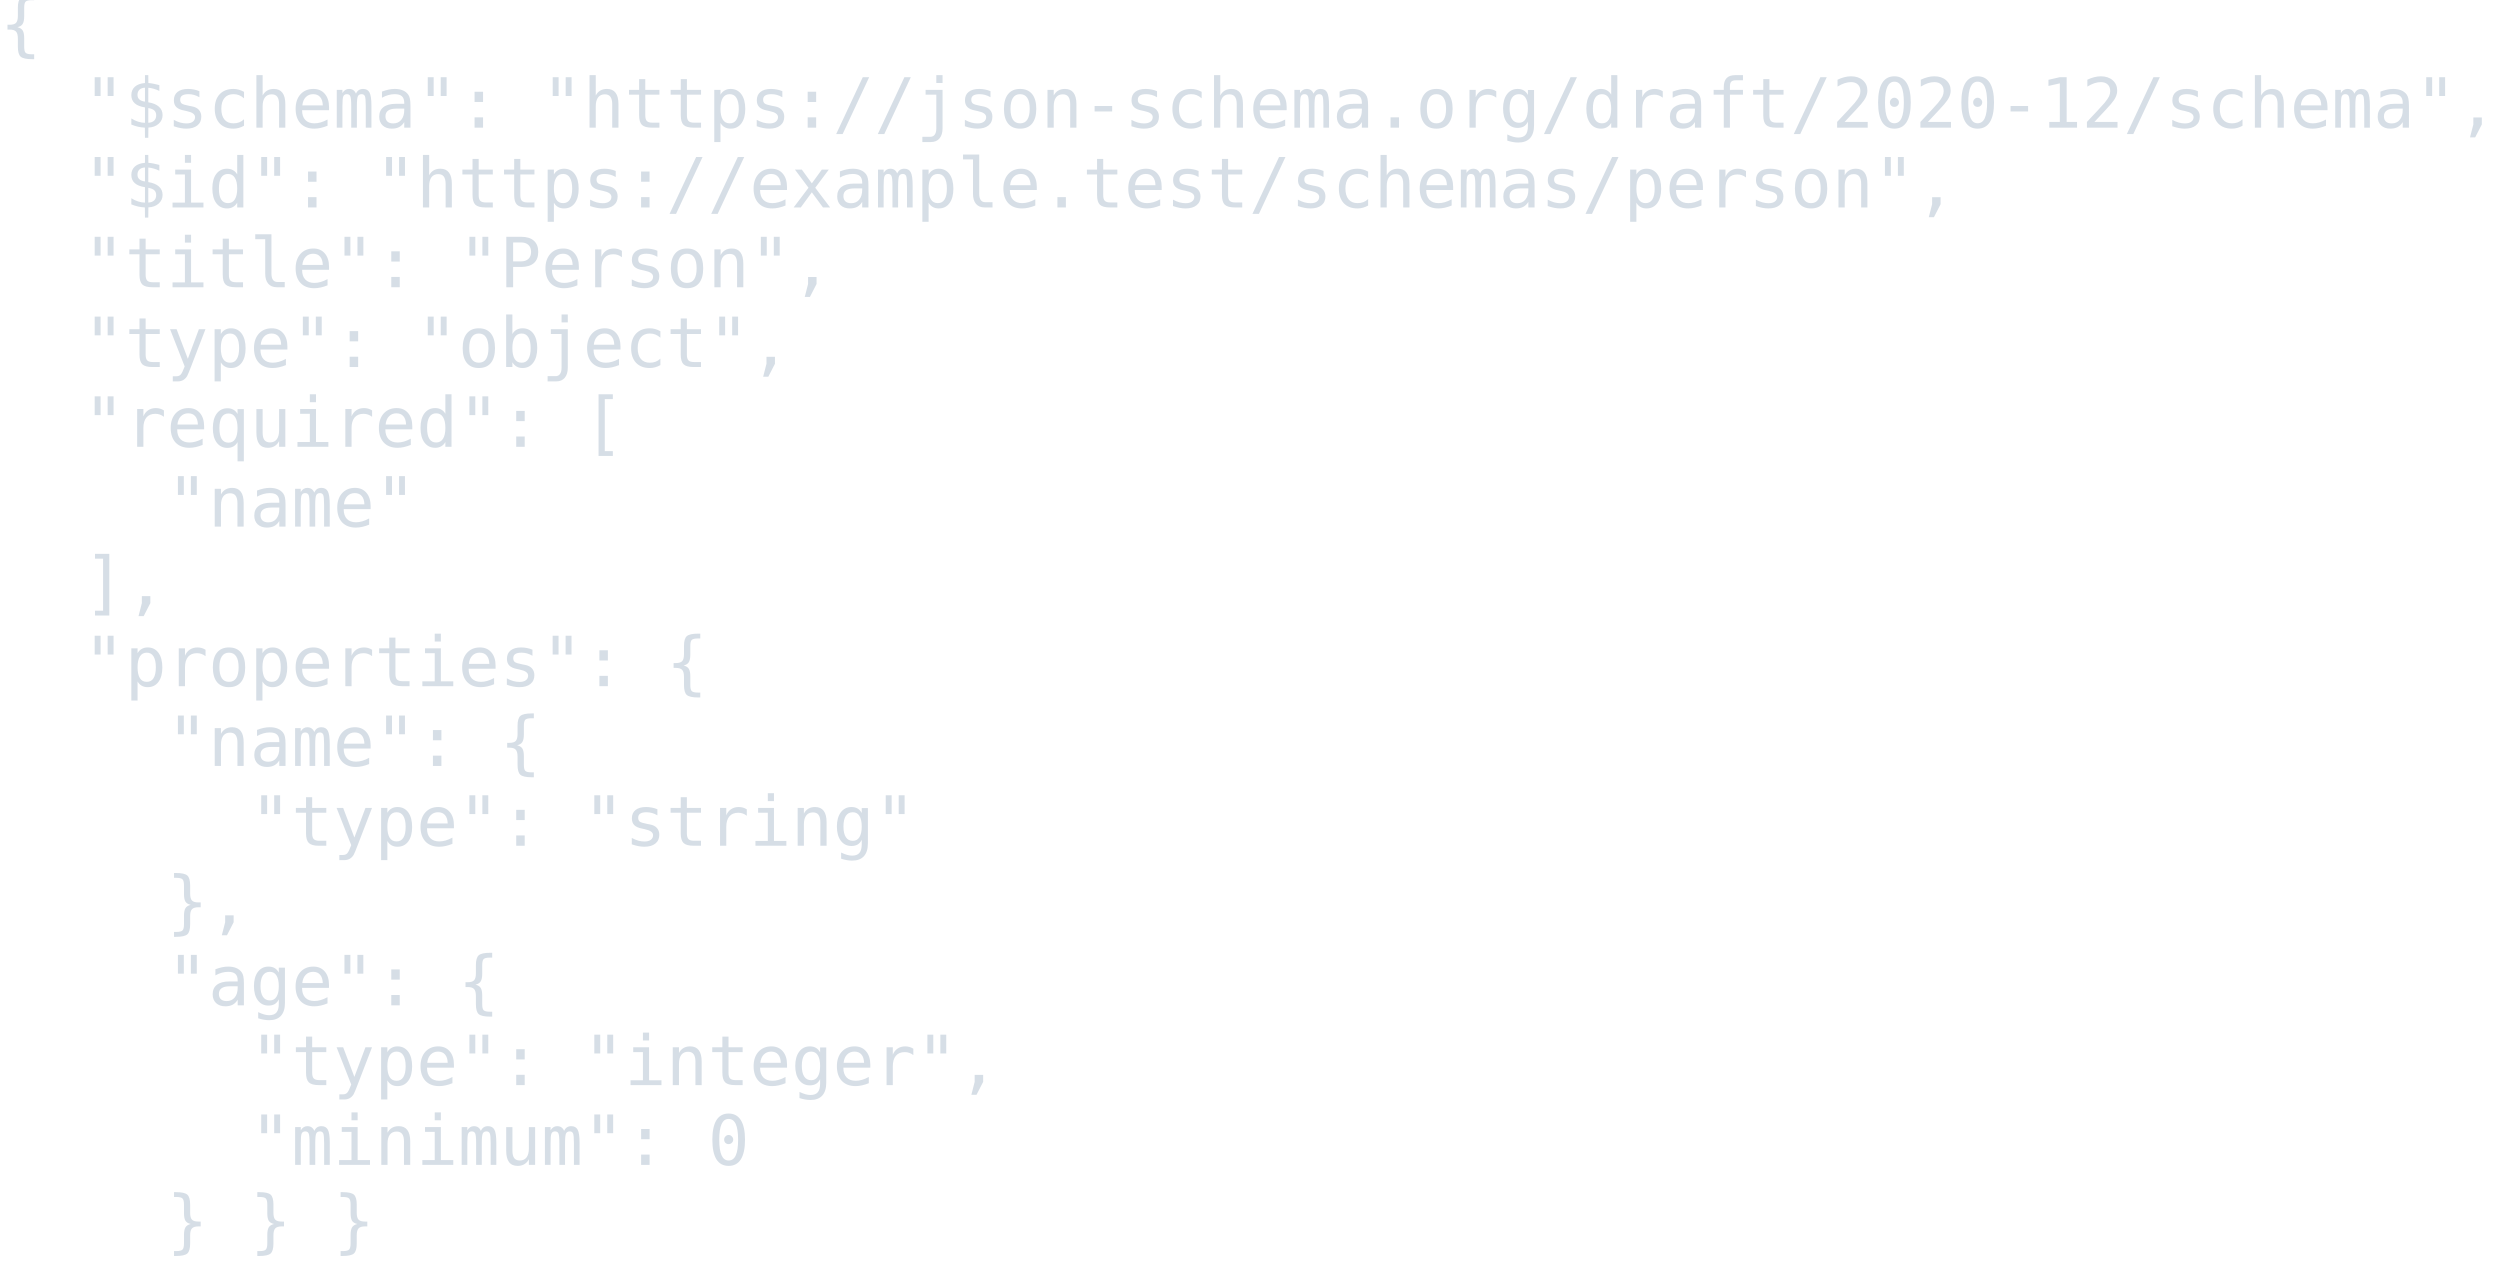
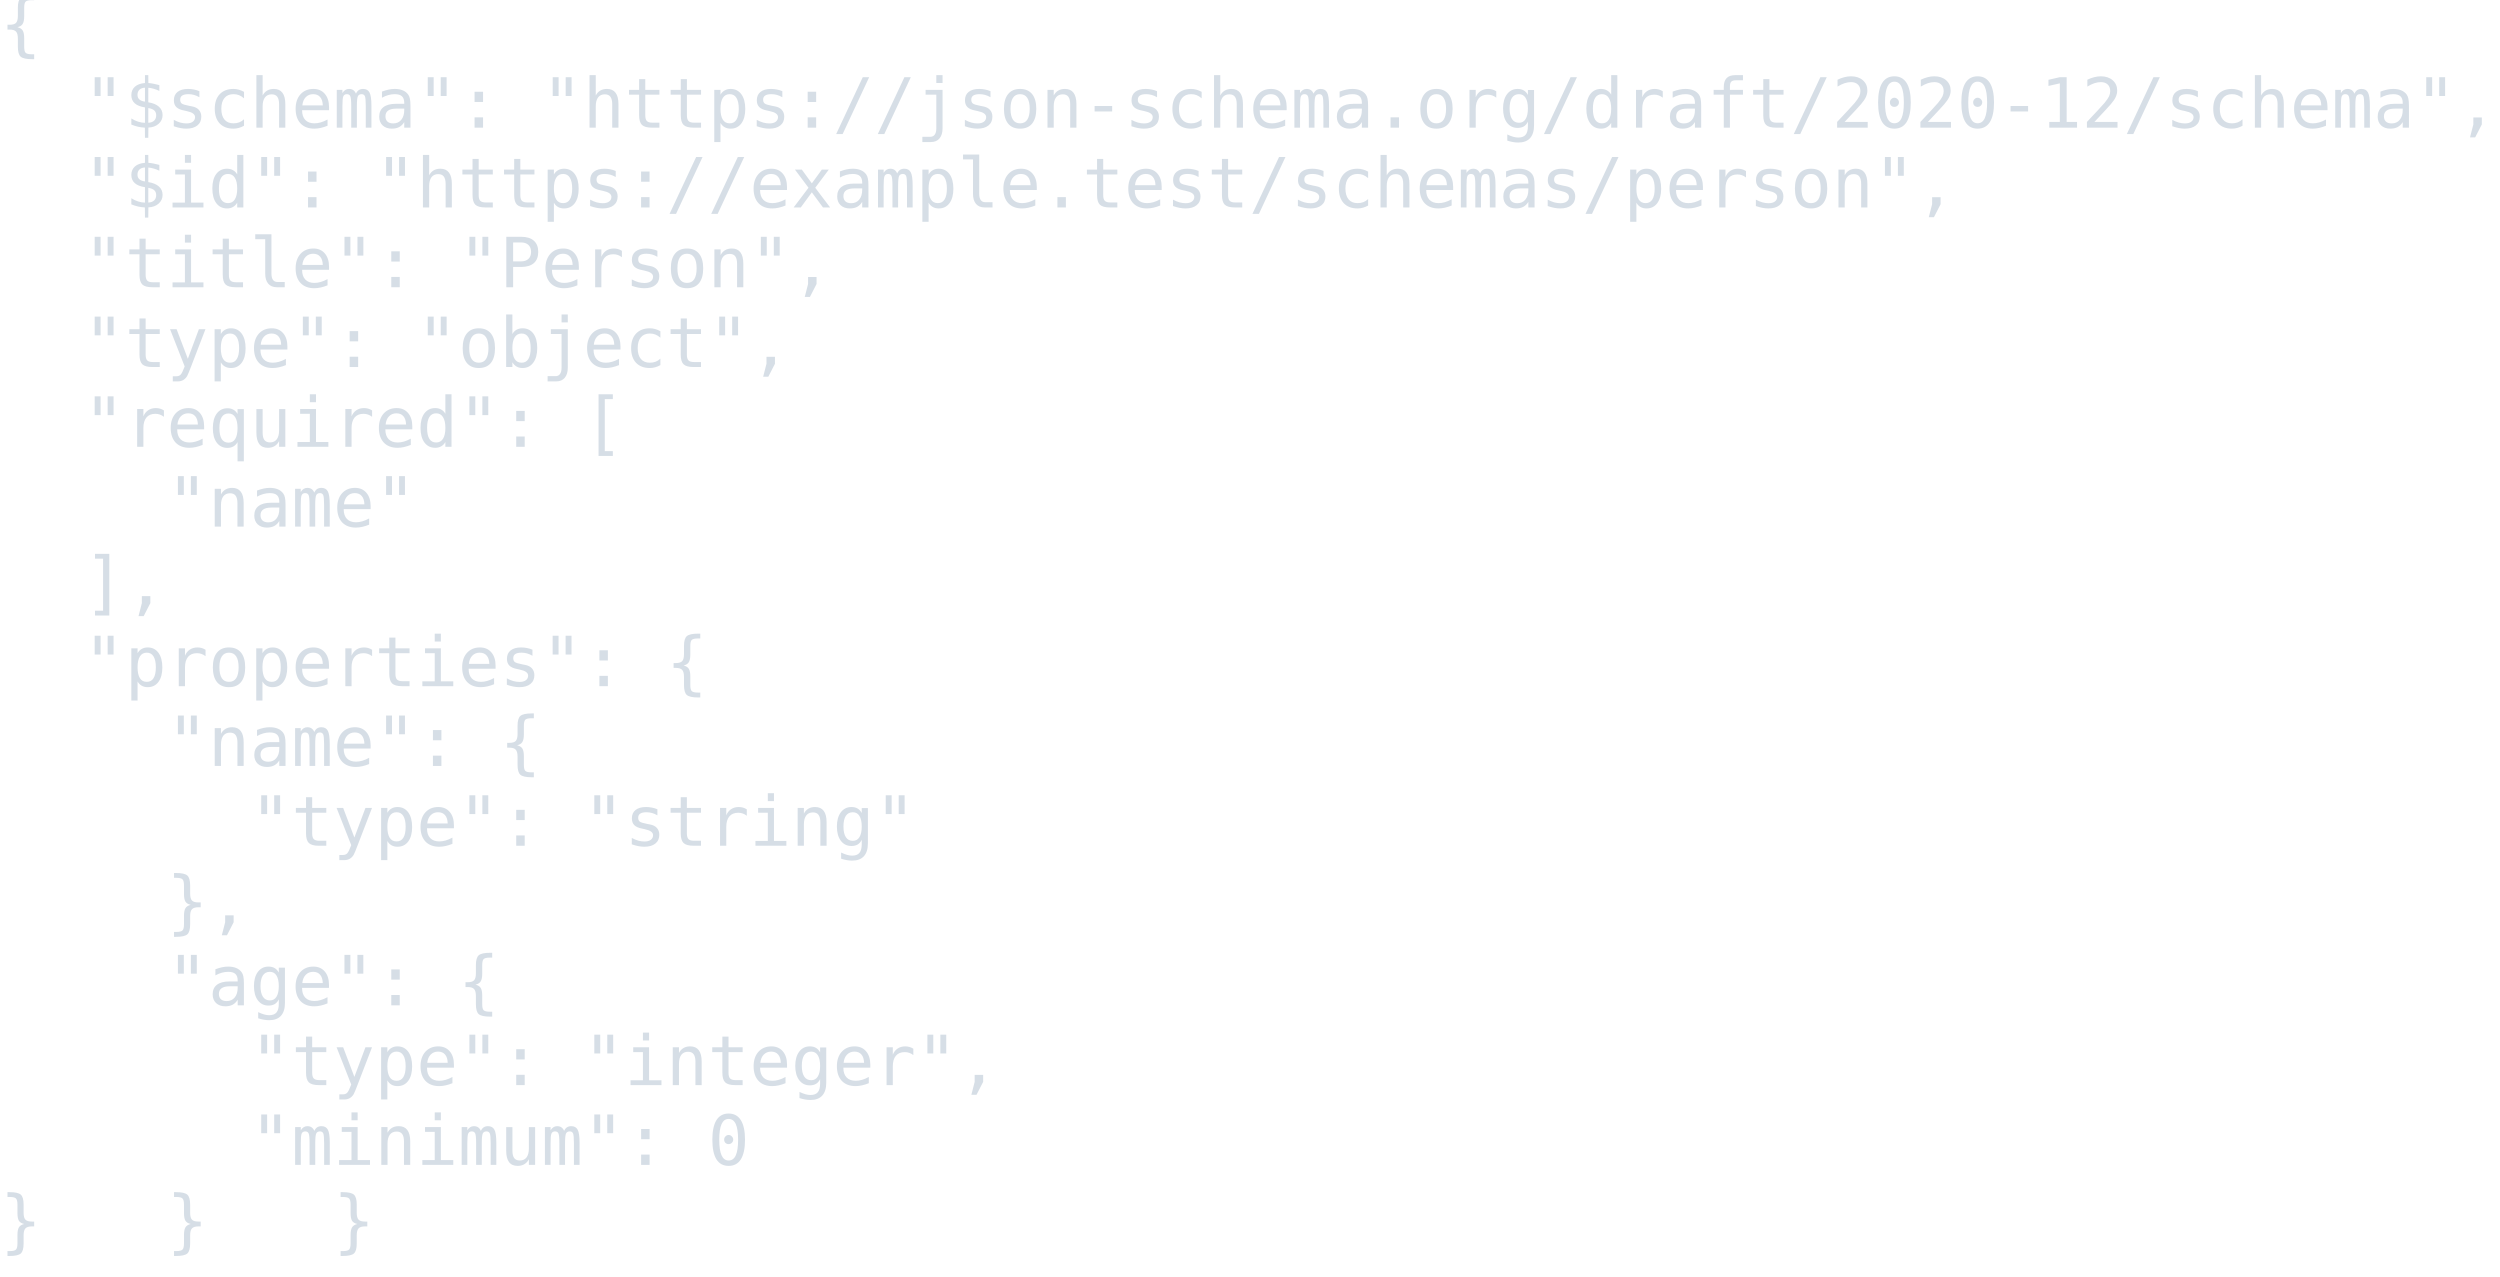
<svg xmlns="http://www.w3.org/2000/svg" role="img" aria-labelledby="title desc" width="470" height="240" viewBox="0 0 470 240" xml:space="preserve">
  <text x="0" y="0" fill="rgb(214, 222, 230)" font-family="ui-monospace, SFMono-Regular, Menlo, Consolas, monospace" font-size="13px" font-style="normal" font-weight="400" letter-spacing="normal" dominant-baseline="text-before-edge" xml:space="preserve">{</text>
  <text x="0" y="15" fill="rgb(214, 222, 230)" font-family="ui-monospace, SFMono-Regular, Menlo, Consolas, monospace" font-size="13px" font-style="normal" font-weight="400" letter-spacing="normal" dominant-baseline="text-before-edge" xml:space="preserve">  </text>
  <text x="15.66" y="15" fill="rgb(214, 222, 230)" font-family="ui-monospace, SFMono-Regular, Menlo, Consolas, monospace" font-size="13px" font-style="normal" font-weight="400" letter-spacing="normal" dominant-baseline="text-before-edge" xml:space="preserve">"$schema"</text>
  <text x="86.11" y="15" fill="rgb(214, 222, 230)" font-family="ui-monospace, SFMono-Regular, Menlo, Consolas, monospace" font-size="13px" font-style="normal" font-weight="400" letter-spacing="normal" dominant-baseline="text-before-edge" xml:space="preserve">: </text>
  <text x="101.77" y="15" fill="rgb(214, 222, 230)" font-family="ui-monospace, SFMono-Regular, Menlo, Consolas, monospace" font-size="13px" font-style="normal" font-weight="400" letter-spacing="normal" dominant-baseline="text-before-edge" xml:space="preserve">"https://json-schema.org/draft/2020-12/schema"</text>
  <text x="461.8" y="15" fill="rgb(214, 222, 230)" font-family="ui-monospace, SFMono-Regular, Menlo, Consolas, monospace" font-size="13px" font-style="normal" font-weight="400" letter-spacing="normal" dominant-baseline="text-before-edge" xml:space="preserve">,</text>
  <text x="0" y="30" fill="rgb(214, 222, 230)" font-family="ui-monospace, SFMono-Regular, Menlo, Consolas, monospace" font-size="13px" font-style="normal" font-weight="400" letter-spacing="normal" dominant-baseline="text-before-edge" xml:space="preserve">  </text>
  <text x="15.66" y="30" fill="rgb(214, 222, 230)" font-family="ui-monospace, SFMono-Regular, Menlo, Consolas, monospace" font-size="13px" font-style="normal" font-weight="400" letter-spacing="normal" dominant-baseline="text-before-edge" xml:space="preserve">"$id"</text>
  <text x="54.8" y="30" fill="rgb(214, 222, 230)" font-family="ui-monospace, SFMono-Regular, Menlo, Consolas, monospace" font-size="13px" font-style="normal" font-weight="400" letter-spacing="normal" dominant-baseline="text-before-edge" xml:space="preserve">: </text>
  <text x="70.45" y="30" fill="rgb(214, 222, 230)" font-family="ui-monospace, SFMono-Regular, Menlo, Consolas, monospace" font-size="13px" font-style="normal" font-weight="400" letter-spacing="normal" dominant-baseline="text-before-edge" xml:space="preserve">"https://example.test/schemas/person"</text>
  <text x="360.05" y="30" fill="rgb(214, 222, 230)" font-family="ui-monospace, SFMono-Regular, Menlo, Consolas, monospace" font-size="13px" font-style="normal" font-weight="400" letter-spacing="normal" dominant-baseline="text-before-edge" xml:space="preserve">,</text>
  <text x="0" y="45" fill="rgb(214, 222, 230)" font-family="ui-monospace, SFMono-Regular, Menlo, Consolas, monospace" font-size="13px" font-style="normal" font-weight="400" letter-spacing="normal" dominant-baseline="text-before-edge" xml:space="preserve">  </text>
  <text x="15.66" y="45" fill="rgb(214, 222, 230)" font-family="ui-monospace, SFMono-Regular, Menlo, Consolas, monospace" font-size="13px" font-style="normal" font-weight="400" letter-spacing="normal" dominant-baseline="text-before-edge" xml:space="preserve">"title"</text>
  <text x="70.45" y="45" fill="rgb(214, 222, 230)" font-family="ui-monospace, SFMono-Regular, Menlo, Consolas, monospace" font-size="13px" font-style="normal" font-weight="400" letter-spacing="normal" dominant-baseline="text-before-edge" xml:space="preserve">: </text>
  <text x="86.11" y="45" fill="rgb(214, 222, 230)" font-family="ui-monospace, SFMono-Regular, Menlo, Consolas, monospace" font-size="13px" font-style="normal" font-weight="400" letter-spacing="normal" dominant-baseline="text-before-edge" xml:space="preserve">"Person"</text>
  <text x="148.73" y="45" fill="rgb(214, 222, 230)" font-family="ui-monospace, SFMono-Regular, Menlo, Consolas, monospace" font-size="13px" font-style="normal" font-weight="400" letter-spacing="normal" dominant-baseline="text-before-edge" xml:space="preserve">,</text>
  <text x="0" y="60" fill="rgb(214, 222, 230)" font-family="ui-monospace, SFMono-Regular, Menlo, Consolas, monospace" font-size="13px" font-style="normal" font-weight="400" letter-spacing="normal" dominant-baseline="text-before-edge" xml:space="preserve">  </text>
  <text x="15.66" y="60" fill="rgb(214, 222, 230)" font-family="ui-monospace, SFMono-Regular, Menlo, Consolas, monospace" font-size="13px" font-style="normal" font-weight="400" letter-spacing="normal" dominant-baseline="text-before-edge" xml:space="preserve">"type"</text>
  <text x="62.63" y="60" fill="rgb(214, 222, 230)" font-family="ui-monospace, SFMono-Regular, Menlo, Consolas, monospace" font-size="13px" font-style="normal" font-weight="400" letter-spacing="normal" dominant-baseline="text-before-edge" xml:space="preserve">: </text>
  <text x="78.28" y="60" fill="rgb(214, 222, 230)" font-family="ui-monospace, SFMono-Regular, Menlo, Consolas, monospace" font-size="13px" font-style="normal" font-weight="400" letter-spacing="normal" dominant-baseline="text-before-edge" xml:space="preserve">"object"</text>
  <text x="140.91" y="60" fill="rgb(214, 222, 230)" font-family="ui-monospace, SFMono-Regular, Menlo, Consolas, monospace" font-size="13px" font-style="normal" font-weight="400" letter-spacing="normal" dominant-baseline="text-before-edge" xml:space="preserve">,</text>
  <text x="0" y="75" fill="rgb(214, 222, 230)" font-family="ui-monospace, SFMono-Regular, Menlo, Consolas, monospace" font-size="13px" font-style="normal" font-weight="400" letter-spacing="normal" dominant-baseline="text-before-edge" xml:space="preserve">  </text>
  <text x="15.66" y="75" fill="rgb(214, 222, 230)" font-family="ui-monospace, SFMono-Regular, Menlo, Consolas, monospace" font-size="13px" font-style="normal" font-weight="400" letter-spacing="normal" dominant-baseline="text-before-edge" xml:space="preserve">"required"</text>
  <text x="93.94" y="75" fill="rgb(214, 222, 230)" font-family="ui-monospace, SFMono-Regular, Menlo, Consolas, monospace" font-size="13px" font-style="normal" font-weight="400" letter-spacing="normal" dominant-baseline="text-before-edge" xml:space="preserve">: </text>
  <text x="109.59" y="75" fill="rgb(214, 222, 230)" font-family="ui-monospace, SFMono-Regular, Menlo, Consolas, monospace" font-size="13px" font-style="normal" font-weight="400" letter-spacing="normal" dominant-baseline="text-before-edge" xml:space="preserve">[</text>
  <text x="0" y="90" fill="rgb(214, 222, 230)" font-family="ui-monospace, SFMono-Regular, Menlo, Consolas, monospace" font-size="13px" font-style="normal" font-weight="400" letter-spacing="normal" dominant-baseline="text-before-edge" xml:space="preserve">    </text>
  <text x="31.31" y="90" fill="rgb(214, 222, 230)" font-family="ui-monospace, SFMono-Regular, Menlo, Consolas, monospace" font-size="13px" font-style="normal" font-weight="400" letter-spacing="normal" dominant-baseline="text-before-edge" xml:space="preserve">"name"</text>
  <text x="0" y="105" fill="rgb(214, 222, 230)" font-family="ui-monospace, SFMono-Regular, Menlo, Consolas, monospace" font-size="13px" font-style="normal" font-weight="400" letter-spacing="normal" dominant-baseline="text-before-edge" xml:space="preserve">  </text>
  <text x="15.66" y="105" fill="rgb(214, 222, 230)" font-family="ui-monospace, SFMono-Regular, Menlo, Consolas, monospace" font-size="13px" font-style="normal" font-weight="400" letter-spacing="normal" dominant-baseline="text-before-edge" xml:space="preserve">]</text>
  <text x="23.48" y="105" fill="rgb(214, 222, 230)" font-family="ui-monospace, SFMono-Regular, Menlo, Consolas, monospace" font-size="13px" font-style="normal" font-weight="400" letter-spacing="normal" dominant-baseline="text-before-edge" xml:space="preserve">,</text>
  <text x="0" y="120" fill="rgb(214, 222, 230)" font-family="ui-monospace, SFMono-Regular, Menlo, Consolas, monospace" font-size="13px" font-style="normal" font-weight="400" letter-spacing="normal" dominant-baseline="text-before-edge" xml:space="preserve">  </text>
  <text x="15.66" y="120" fill="rgb(214, 222, 230)" font-family="ui-monospace, SFMono-Regular, Menlo, Consolas, monospace" font-size="13px" font-style="normal" font-weight="400" letter-spacing="normal" dominant-baseline="text-before-edge" xml:space="preserve">"properties"</text>
  <text x="109.58" y="120" fill="rgb(214, 222, 230)" font-family="ui-monospace, SFMono-Regular, Menlo, Consolas, monospace" font-size="13px" font-style="normal" font-weight="400" letter-spacing="normal" dominant-baseline="text-before-edge" xml:space="preserve">: </text>
  <text x="125.23" y="120" fill="rgb(214, 222, 230)" font-family="ui-monospace, SFMono-Regular, Menlo, Consolas, monospace" font-size="13px" font-style="normal" font-weight="400" letter-spacing="normal" dominant-baseline="text-before-edge" xml:space="preserve">{</text>
  <text x="0" y="135" fill="rgb(214, 222, 230)" font-family="ui-monospace, SFMono-Regular, Menlo, Consolas, monospace" font-size="13px" font-style="normal" font-weight="400" letter-spacing="normal" dominant-baseline="text-before-edge" xml:space="preserve">    </text>
  <text x="31.31" y="135" fill="rgb(214, 222, 230)" font-family="ui-monospace, SFMono-Regular, Menlo, Consolas, monospace" font-size="13px" font-style="normal" font-weight="400" letter-spacing="normal" dominant-baseline="text-before-edge" xml:space="preserve">"name"</text>
  <text x="78.28" y="135" fill="rgb(214, 222, 230)" font-family="ui-monospace, SFMono-Regular, Menlo, Consolas, monospace" font-size="13px" font-style="normal" font-weight="400" letter-spacing="normal" dominant-baseline="text-before-edge" xml:space="preserve">: </text>
  <text x="93.94" y="135" fill="rgb(214, 222, 230)" font-family="ui-monospace, SFMono-Regular, Menlo, Consolas, monospace" font-size="13px" font-style="normal" font-weight="400" letter-spacing="normal" dominant-baseline="text-before-edge" xml:space="preserve">{</text>
  <text x="0" y="150" fill="rgb(214, 222, 230)" font-family="ui-monospace, SFMono-Regular, Menlo, Consolas, monospace" font-size="13px" font-style="normal" font-weight="400" letter-spacing="normal" dominant-baseline="text-before-edge" xml:space="preserve">      </text>
  <text x="46.97" y="150" fill="rgb(214, 222, 230)" font-family="ui-monospace, SFMono-Regular, Menlo, Consolas, monospace" font-size="13px" font-style="normal" font-weight="400" letter-spacing="normal" dominant-baseline="text-before-edge" xml:space="preserve">"type"</text>
  <text x="93.94" y="150" fill="rgb(214, 222, 230)" font-family="ui-monospace, SFMono-Regular, Menlo, Consolas, monospace" font-size="13px" font-style="normal" font-weight="400" letter-spacing="normal" dominant-baseline="text-before-edge" xml:space="preserve">: </text>
  <text x="109.59" y="150" fill="rgb(214, 222, 230)" font-family="ui-monospace, SFMono-Regular, Menlo, Consolas, monospace" font-size="13px" font-style="normal" font-weight="400" letter-spacing="normal" dominant-baseline="text-before-edge" xml:space="preserve">"string"</text>
  <text x="0" y="165" fill="rgb(214, 222, 230)" font-family="ui-monospace, SFMono-Regular, Menlo, Consolas, monospace" font-size="13px" font-style="normal" font-weight="400" letter-spacing="normal" dominant-baseline="text-before-edge" xml:space="preserve">    </text>
  <text x="31.31" y="165" fill="rgb(214, 222, 230)" font-family="ui-monospace, SFMono-Regular, Menlo, Consolas, monospace" font-size="13px" font-style="normal" font-weight="400" letter-spacing="normal" dominant-baseline="text-before-edge" xml:space="preserve">}</text>
  <text x="39.14" y="165" fill="rgb(214, 222, 230)" font-family="ui-monospace, SFMono-Regular, Menlo, Consolas, monospace" font-size="13px" font-style="normal" font-weight="400" letter-spacing="normal" dominant-baseline="text-before-edge" xml:space="preserve">,</text>
  <text x="0" y="180" fill="rgb(214, 222, 230)" font-family="ui-monospace, SFMono-Regular, Menlo, Consolas, monospace" font-size="13px" font-style="normal" font-weight="400" letter-spacing="normal" dominant-baseline="text-before-edge" xml:space="preserve">    </text>
  <text x="31.31" y="180" fill="rgb(214, 222, 230)" font-family="ui-monospace, SFMono-Regular, Menlo, Consolas, monospace" font-size="13px" font-style="normal" font-weight="400" letter-spacing="normal" dominant-baseline="text-before-edge" xml:space="preserve">"age"</text>
  <text x="70.45" y="180" fill="rgb(214, 222, 230)" font-family="ui-monospace, SFMono-Regular, Menlo, Consolas, monospace" font-size="13px" font-style="normal" font-weight="400" letter-spacing="normal" dominant-baseline="text-before-edge" xml:space="preserve">: </text>
  <text x="86.11" y="180" fill="rgb(214, 222, 230)" font-family="ui-monospace, SFMono-Regular, Menlo, Consolas, monospace" font-size="13px" font-style="normal" font-weight="400" letter-spacing="normal" dominant-baseline="text-before-edge" xml:space="preserve">{</text>
  <text x="0" y="195" fill="rgb(214, 222, 230)" font-family="ui-monospace, SFMono-Regular, Menlo, Consolas, monospace" font-size="13px" font-style="normal" font-weight="400" letter-spacing="normal" dominant-baseline="text-before-edge" xml:space="preserve">      </text>
  <text x="46.97" y="195" fill="rgb(214, 222, 230)" font-family="ui-monospace, SFMono-Regular, Menlo, Consolas, monospace" font-size="13px" font-style="normal" font-weight="400" letter-spacing="normal" dominant-baseline="text-before-edge" xml:space="preserve">"type"</text>
  <text x="93.94" y="195" fill="rgb(214, 222, 230)" font-family="ui-monospace, SFMono-Regular, Menlo, Consolas, monospace" font-size="13px" font-style="normal" font-weight="400" letter-spacing="normal" dominant-baseline="text-before-edge" xml:space="preserve">: </text>
  <text x="109.59" y="195" fill="rgb(214, 222, 230)" font-family="ui-monospace, SFMono-Regular, Menlo, Consolas, monospace" font-size="13px" font-style="normal" font-weight="400" letter-spacing="normal" dominant-baseline="text-before-edge" xml:space="preserve">"integer"</text>
  <text x="180.05" y="195" fill="rgb(214, 222, 230)" font-family="ui-monospace, SFMono-Regular, Menlo, Consolas, monospace" font-size="13px" font-style="normal" font-weight="400" letter-spacing="normal" dominant-baseline="text-before-edge" xml:space="preserve">,</text>
  <text x="0" y="210" fill="rgb(214, 222, 230)" font-family="ui-monospace, SFMono-Regular, Menlo, Consolas, monospace" font-size="13px" font-style="normal" font-weight="400" letter-spacing="normal" dominant-baseline="text-before-edge" xml:space="preserve">      </text>
  <text x="46.97" y="210" fill="rgb(214, 222, 230)" font-family="ui-monospace, SFMono-Regular, Menlo, Consolas, monospace" font-size="13px" font-style="normal" font-weight="400" letter-spacing="normal" dominant-baseline="text-before-edge" xml:space="preserve">"minimum"</text>
  <text x="117.42" y="210" fill="rgb(214, 222, 230)" font-family="ui-monospace, SFMono-Regular, Menlo, Consolas, monospace" font-size="13px" font-style="normal" font-weight="400" letter-spacing="normal" dominant-baseline="text-before-edge" xml:space="preserve">: </text>
  <text x="133.08" y="210" fill="rgb(214, 222, 230)" font-family="ui-monospace, SFMono-Regular, Menlo, Consolas, monospace" font-size="13px" font-style="normal" font-weight="400" letter-spacing="normal" dominant-baseline="text-before-edge" xml:space="preserve">0</text>
-   <text x="0" y="225" fill="rgb(214, 222, 230)" font-family="ui-monospace, SFMono-Regular, Menlo, Consolas, monospace" font-size="13px" font-style="normal" font-weight="400" letter-spacing="normal" dominant-baseline="text-before-edge" xml:space="preserve">    </text>
+   <text x="0" y="225" fill="rgb(214, 222, 230)" font-family="ui-monospace, SFMono-Regular, Menlo, Consolas, monospace" font-size="13px" font-style="normal" font-weight="400" letter-spacing="normal" dominant-baseline="text-before-edge" xml:space="preserve">}</text>
+   <text x="7.83" y="225" fill="rgb(214, 222, 230)" font-family="ui-monospace, SFMono-Regular, Menlo, Consolas, monospace" font-size="13px" font-style="normal" font-weight="400" letter-spacing="normal" dominant-baseline="text-before-edge" xml:space="preserve">   </text>
  <text x="31.31" y="225" fill="rgb(214, 222, 230)" font-family="ui-monospace, SFMono-Regular, Menlo, Consolas, monospace" font-size="13px" font-style="normal" font-weight="400" letter-spacing="normal" dominant-baseline="text-before-edge" xml:space="preserve">}</text>
-   <text x="39.14" y="225" fill="rgb(214, 222, 230)" font-family="ui-monospace, SFMono-Regular, Menlo, Consolas, monospace" font-size="13px" font-style="normal" font-weight="400" letter-spacing="normal" dominant-baseline="text-before-edge" xml:space="preserve"> </text>
-   <text x="46.97" y="225" fill="rgb(214, 222, 230)" font-family="ui-monospace, SFMono-Regular, Menlo, Consolas, monospace" font-size="13px" font-style="normal" font-weight="400" letter-spacing="normal" dominant-baseline="text-before-edge" xml:space="preserve">}</text>
-   <text x="54.8" y="225" fill="rgb(214, 222, 230)" font-family="ui-monospace, SFMono-Regular, Menlo, Consolas, monospace" font-size="13px" font-style="normal" font-weight="400" letter-spacing="normal" dominant-baseline="text-before-edge" xml:space="preserve"> </text>
+   <text x="39.14" y="225" fill="rgb(214, 222, 230)" font-family="ui-monospace, SFMono-Regular, Menlo, Consolas, monospace" font-size="13px" font-style="normal" font-weight="400" letter-spacing="normal" dominant-baseline="text-before-edge" xml:space="preserve">   </text>
  <text x="62.63" y="225" fill="rgb(214, 222, 230)" font-family="ui-monospace, SFMono-Regular, Menlo, Consolas, monospace" font-size="13px" font-style="normal" font-weight="400" letter-spacing="normal" dominant-baseline="text-before-edge" xml:space="preserve">}</text>
</svg>
